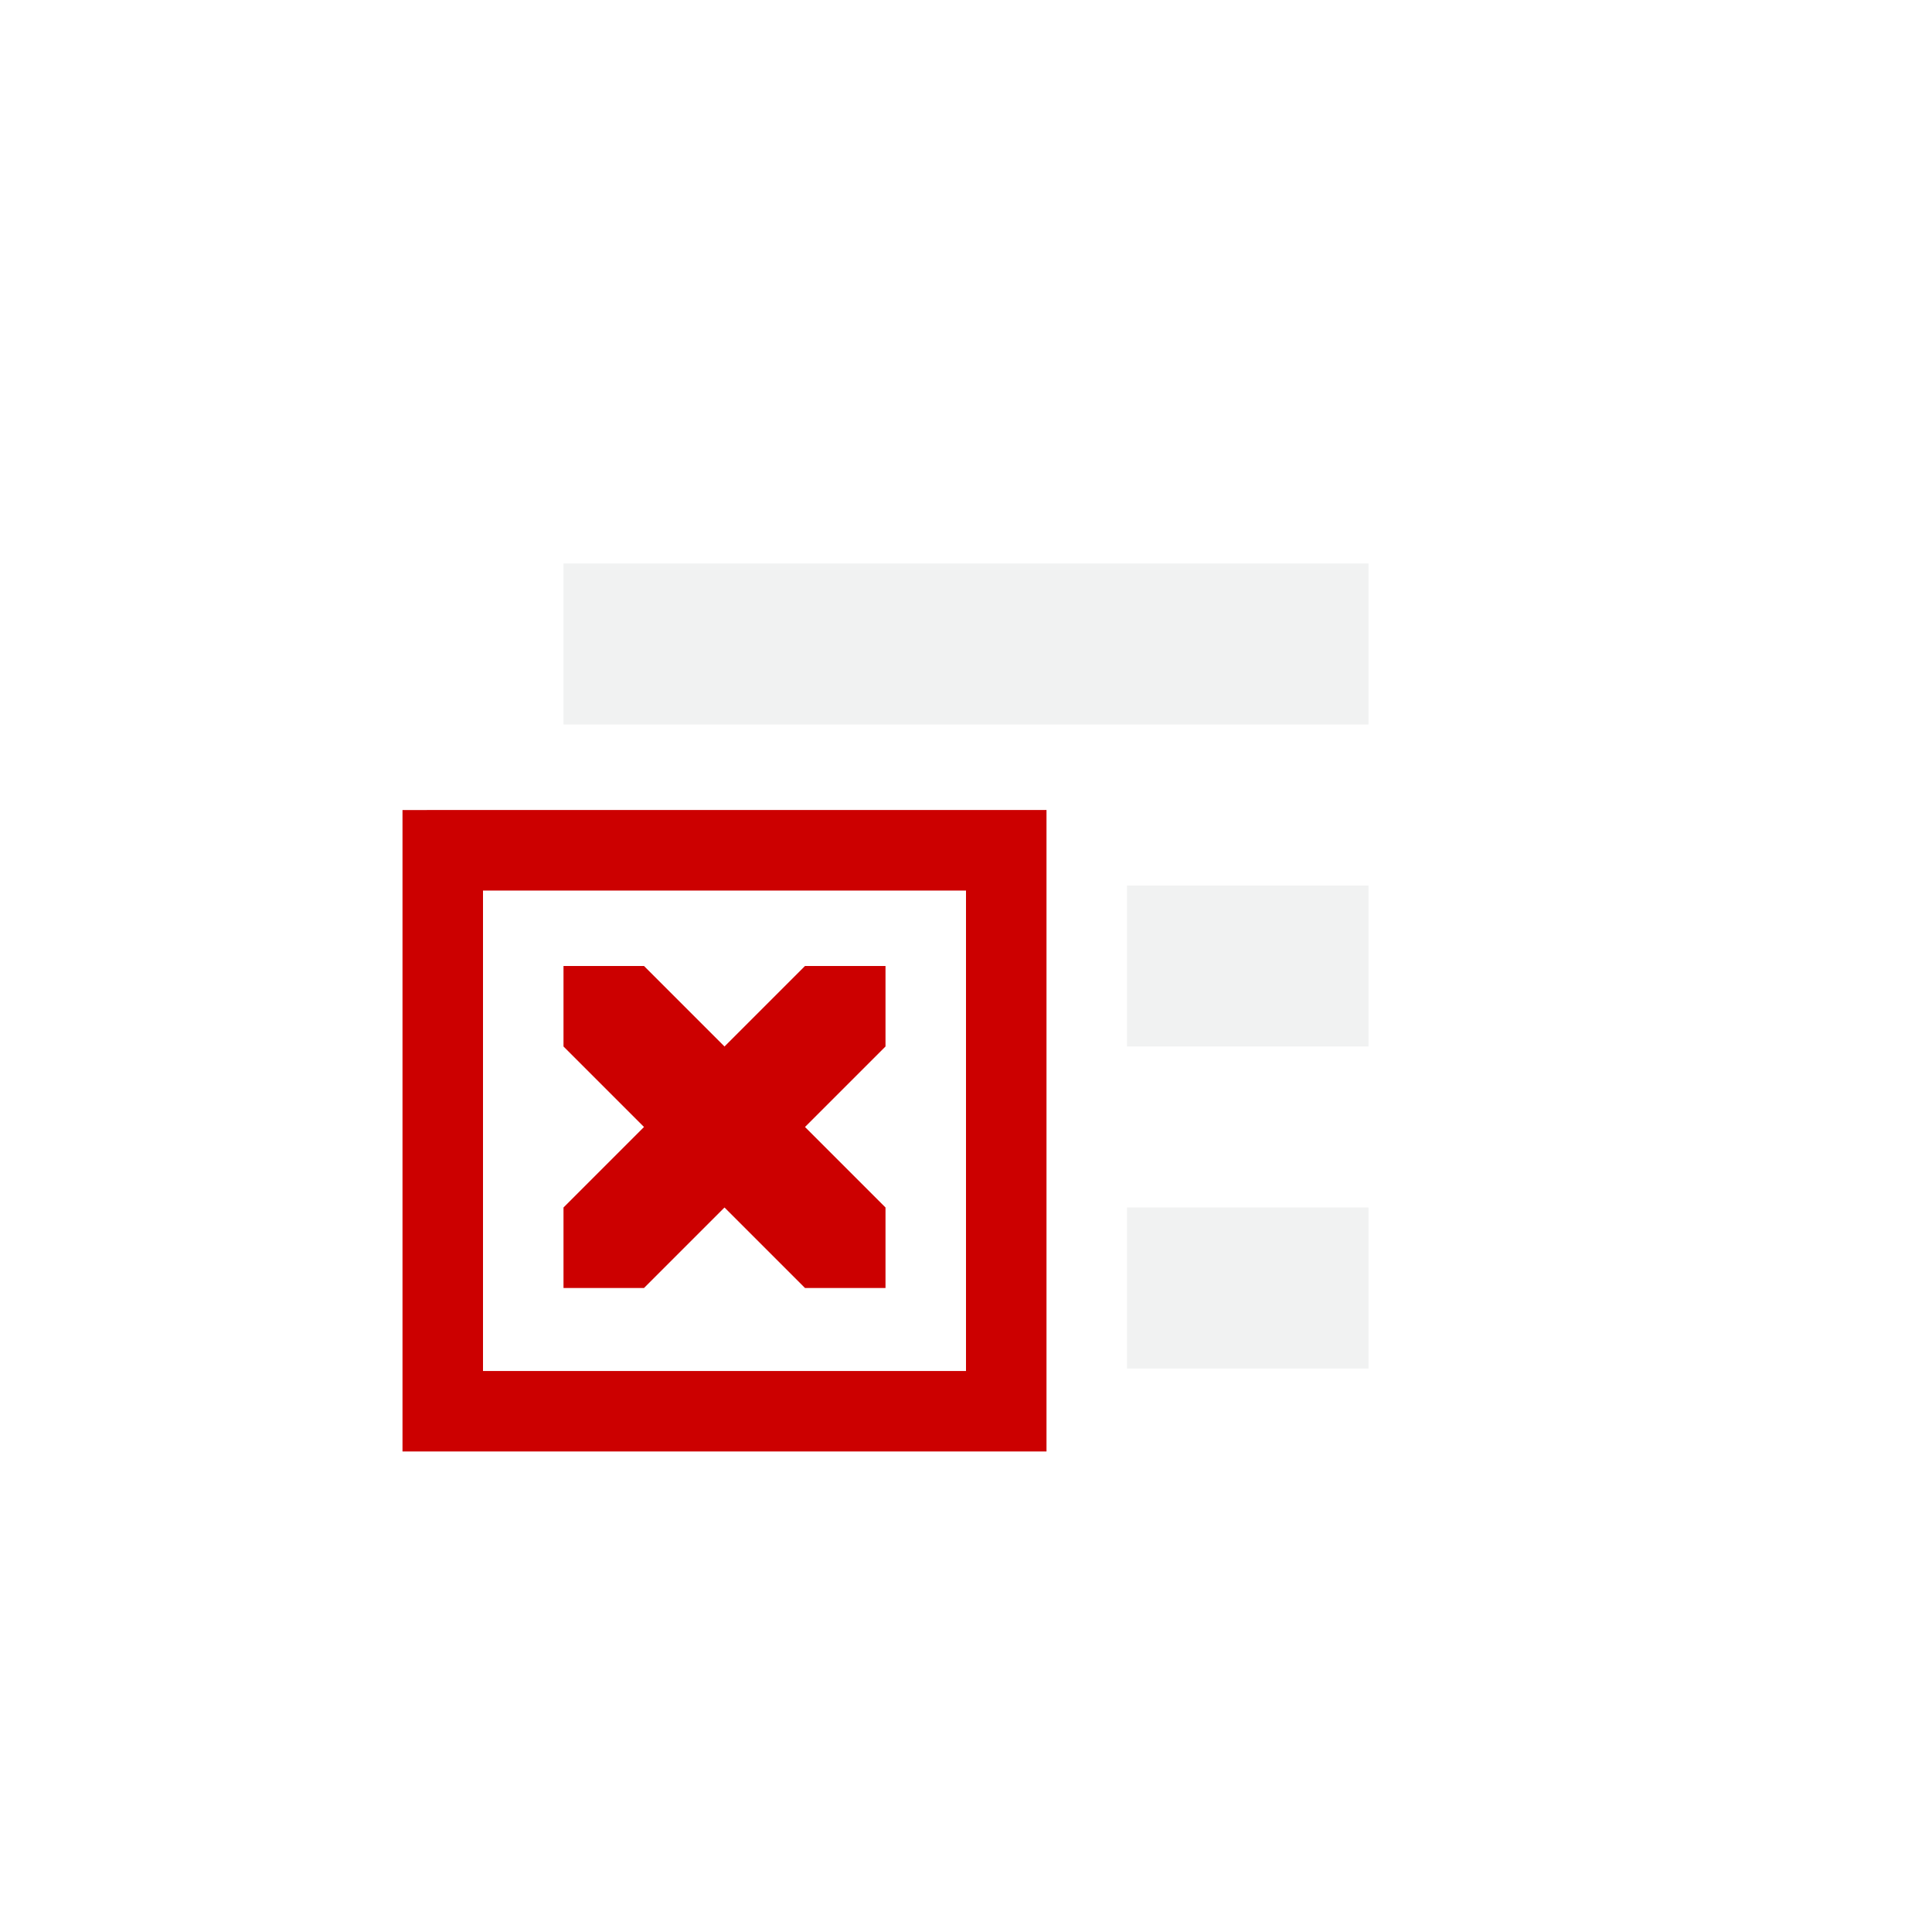
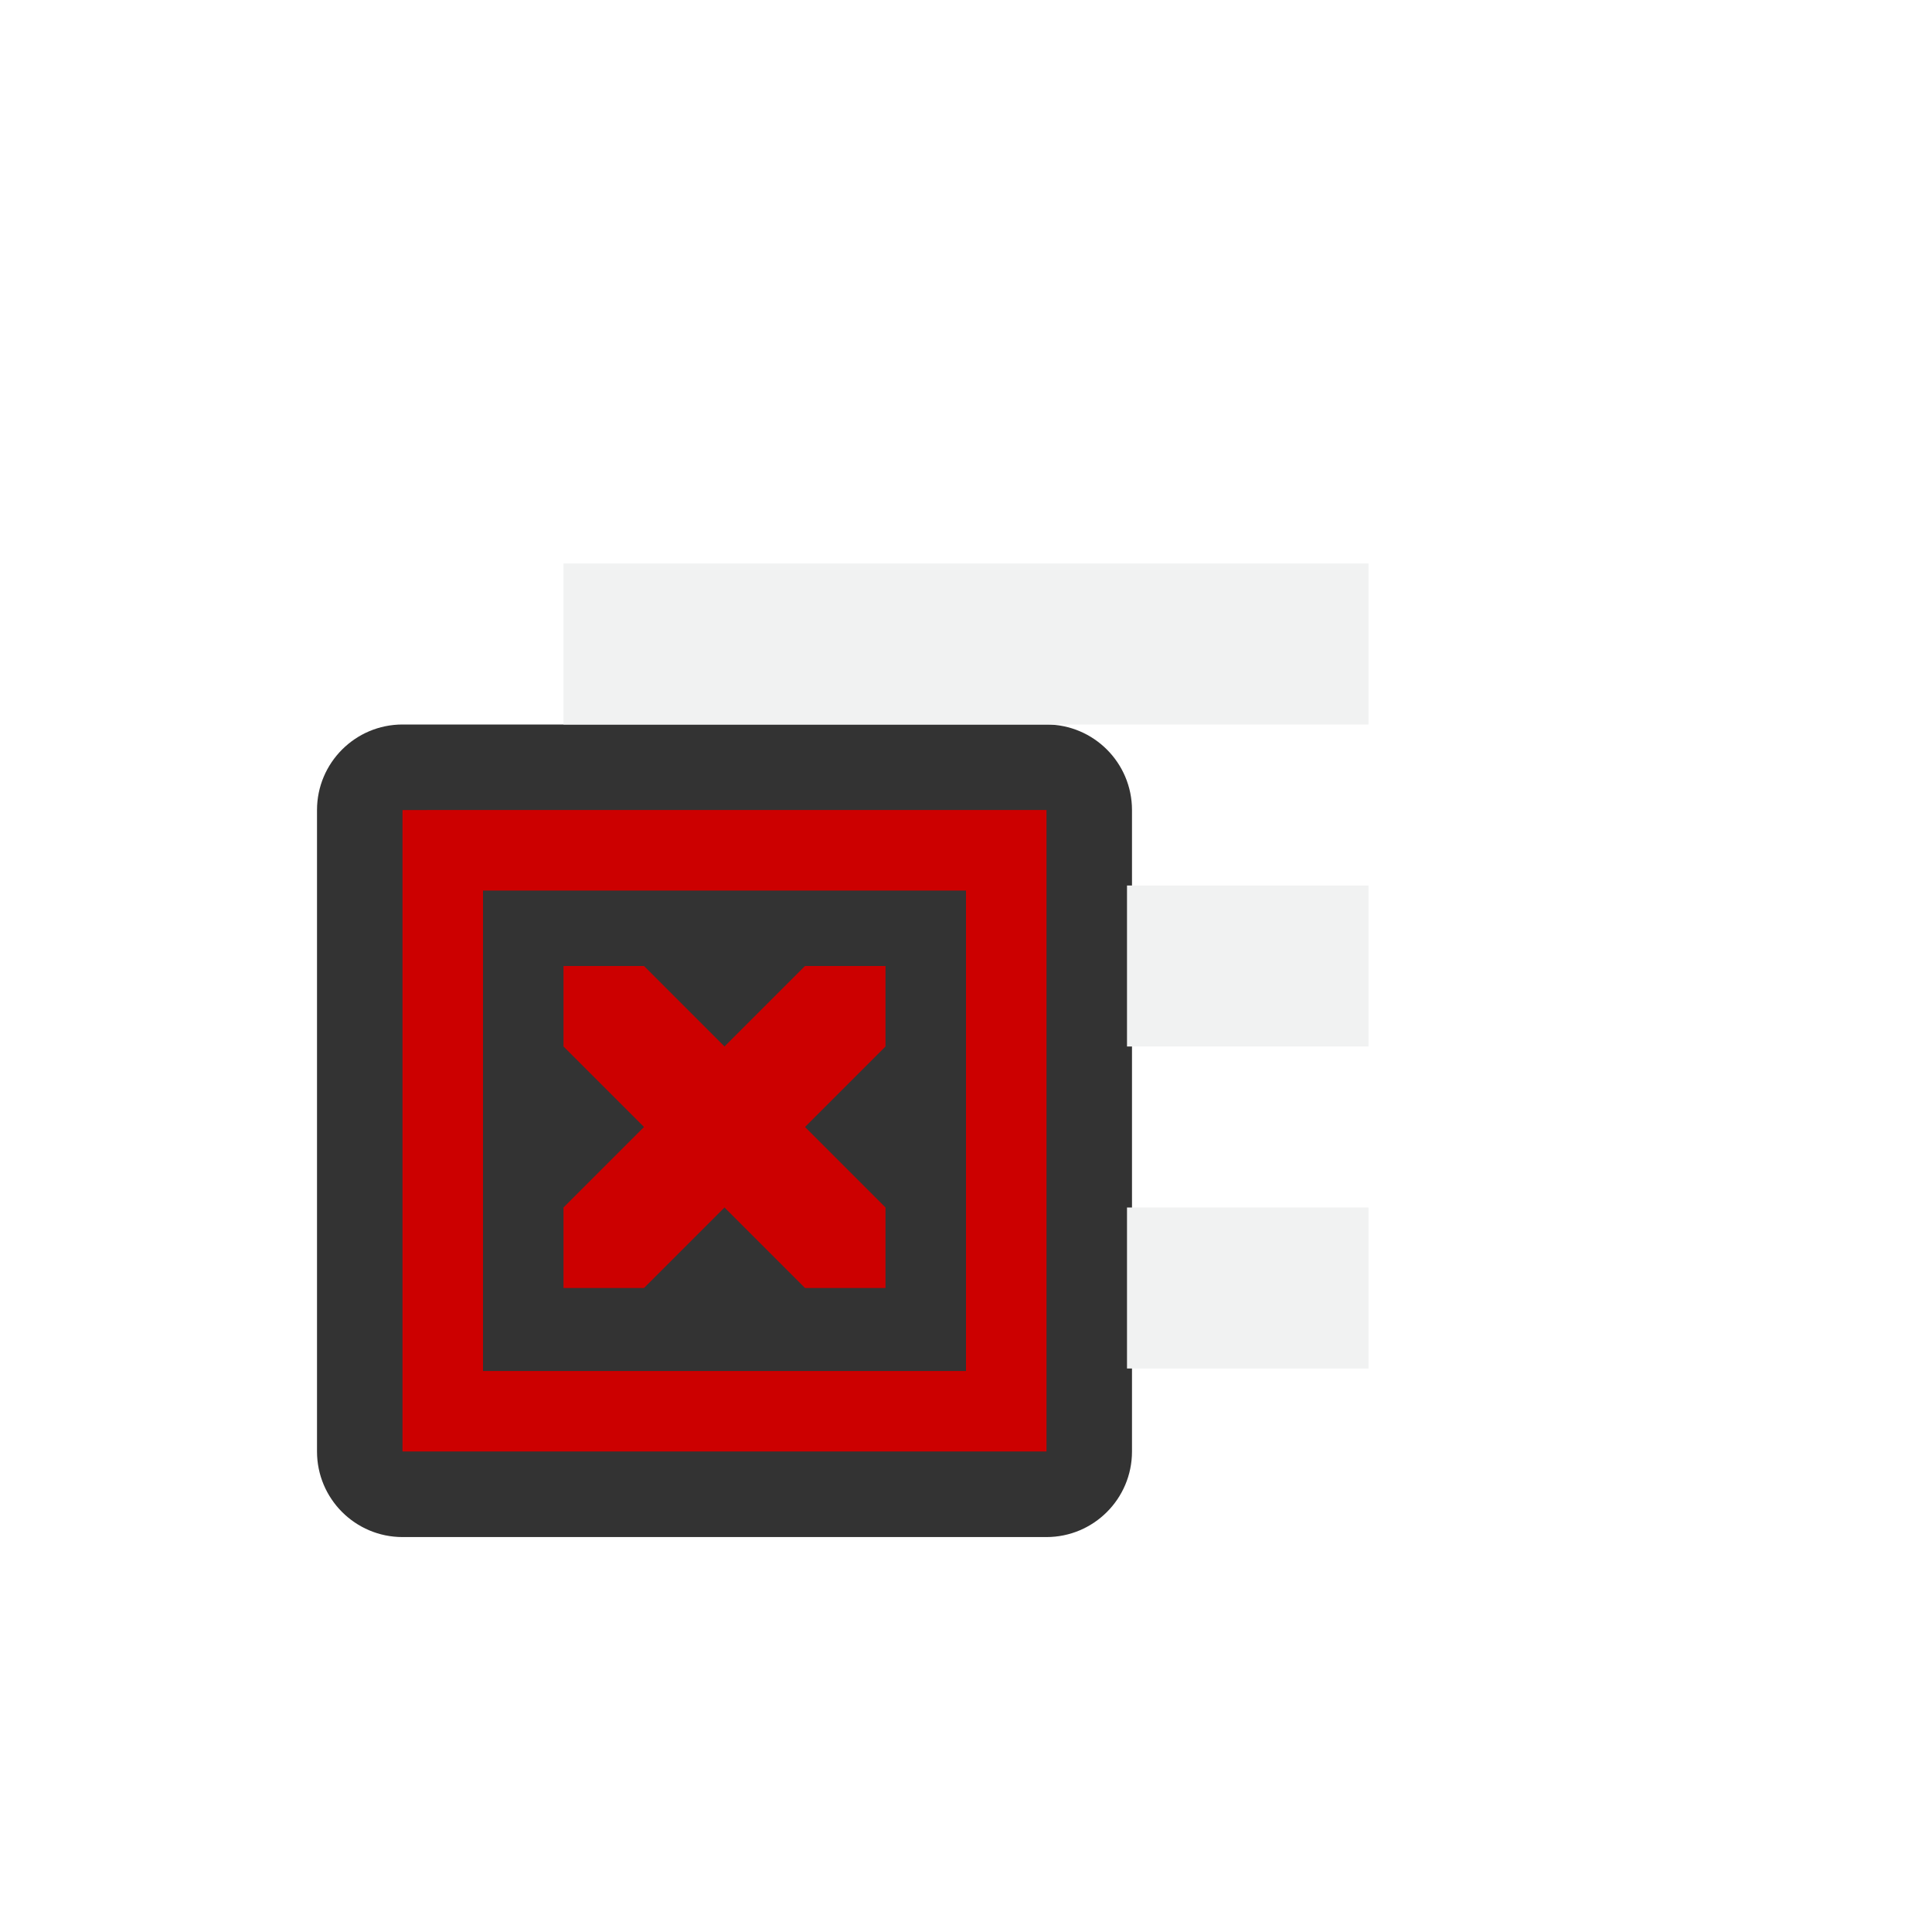
- <svg xmlns="http://www.w3.org/2000/svg" viewBox="-4 -4 24 24">
-   <path d="M3 3h10v2H3zm7 4h3v2h-3zm0 4h3v2h-3z" style="marker:none" color="#f1f2f2" overflow="visible" fill="#f1f2f2" />
-   <path d="M1 6.063v7.968h8V6.062H1.5zm1 1h6v5.968H2z" style="line-height:normal;-inkscape-font-specification:Sans;text-indent:0;text-align:start;text-decoration-line:none;text-transform:none;marker:none" color="#000" font-weight="400" font-family="Sans" overflow="visible" fill="#c00" />
-   <path d="M6 12h1v-1L4 8H3v1z" fill="#c00" />
-   <path d="M4 12H3v-1l3-3h1v1z" fill="#c00" />
+ <svg xmlns="http://www.w3.org/2000/svg" version="1.1" viewBox="-4 -4 24 24">
+   <path style="text-decoration-line:none;text-transform:none;text-indent:0" d="m1 5a1.063 1.063 0 0 0 -1.062 1.062v7.969a1.063 1.063 0 0 0 1.062 1.063h8a1.063 1.063 0 0 0 1.062 -1.062v-7.97a1.063 1.063 0 0 0 -1.062 -1.062h-7.5z" fill="#333" />
+   <path d="m3 3h10v2h-10zm7 4h3v2h-3zm0 4h3v2h-3z" color="#f1f2f2" overflow="visible" fill="#f1f2f2" />
+   <g fill="#c00">
+     <path style="text-decoration-line:none;text-transform:none;text-indent:0" font-family="Sans" d="m1 6.063v7.968h8v-7.969h-7.5zm1 1h6v5.968h-6z" overflow="visible" font-weight="400" />
+     <path d="m6 12h1v-1l-3-3h-1v1z" />
+     <path d="m4 12h-1v-1l3-3h1v1z" />
+   </g>
</svg>
